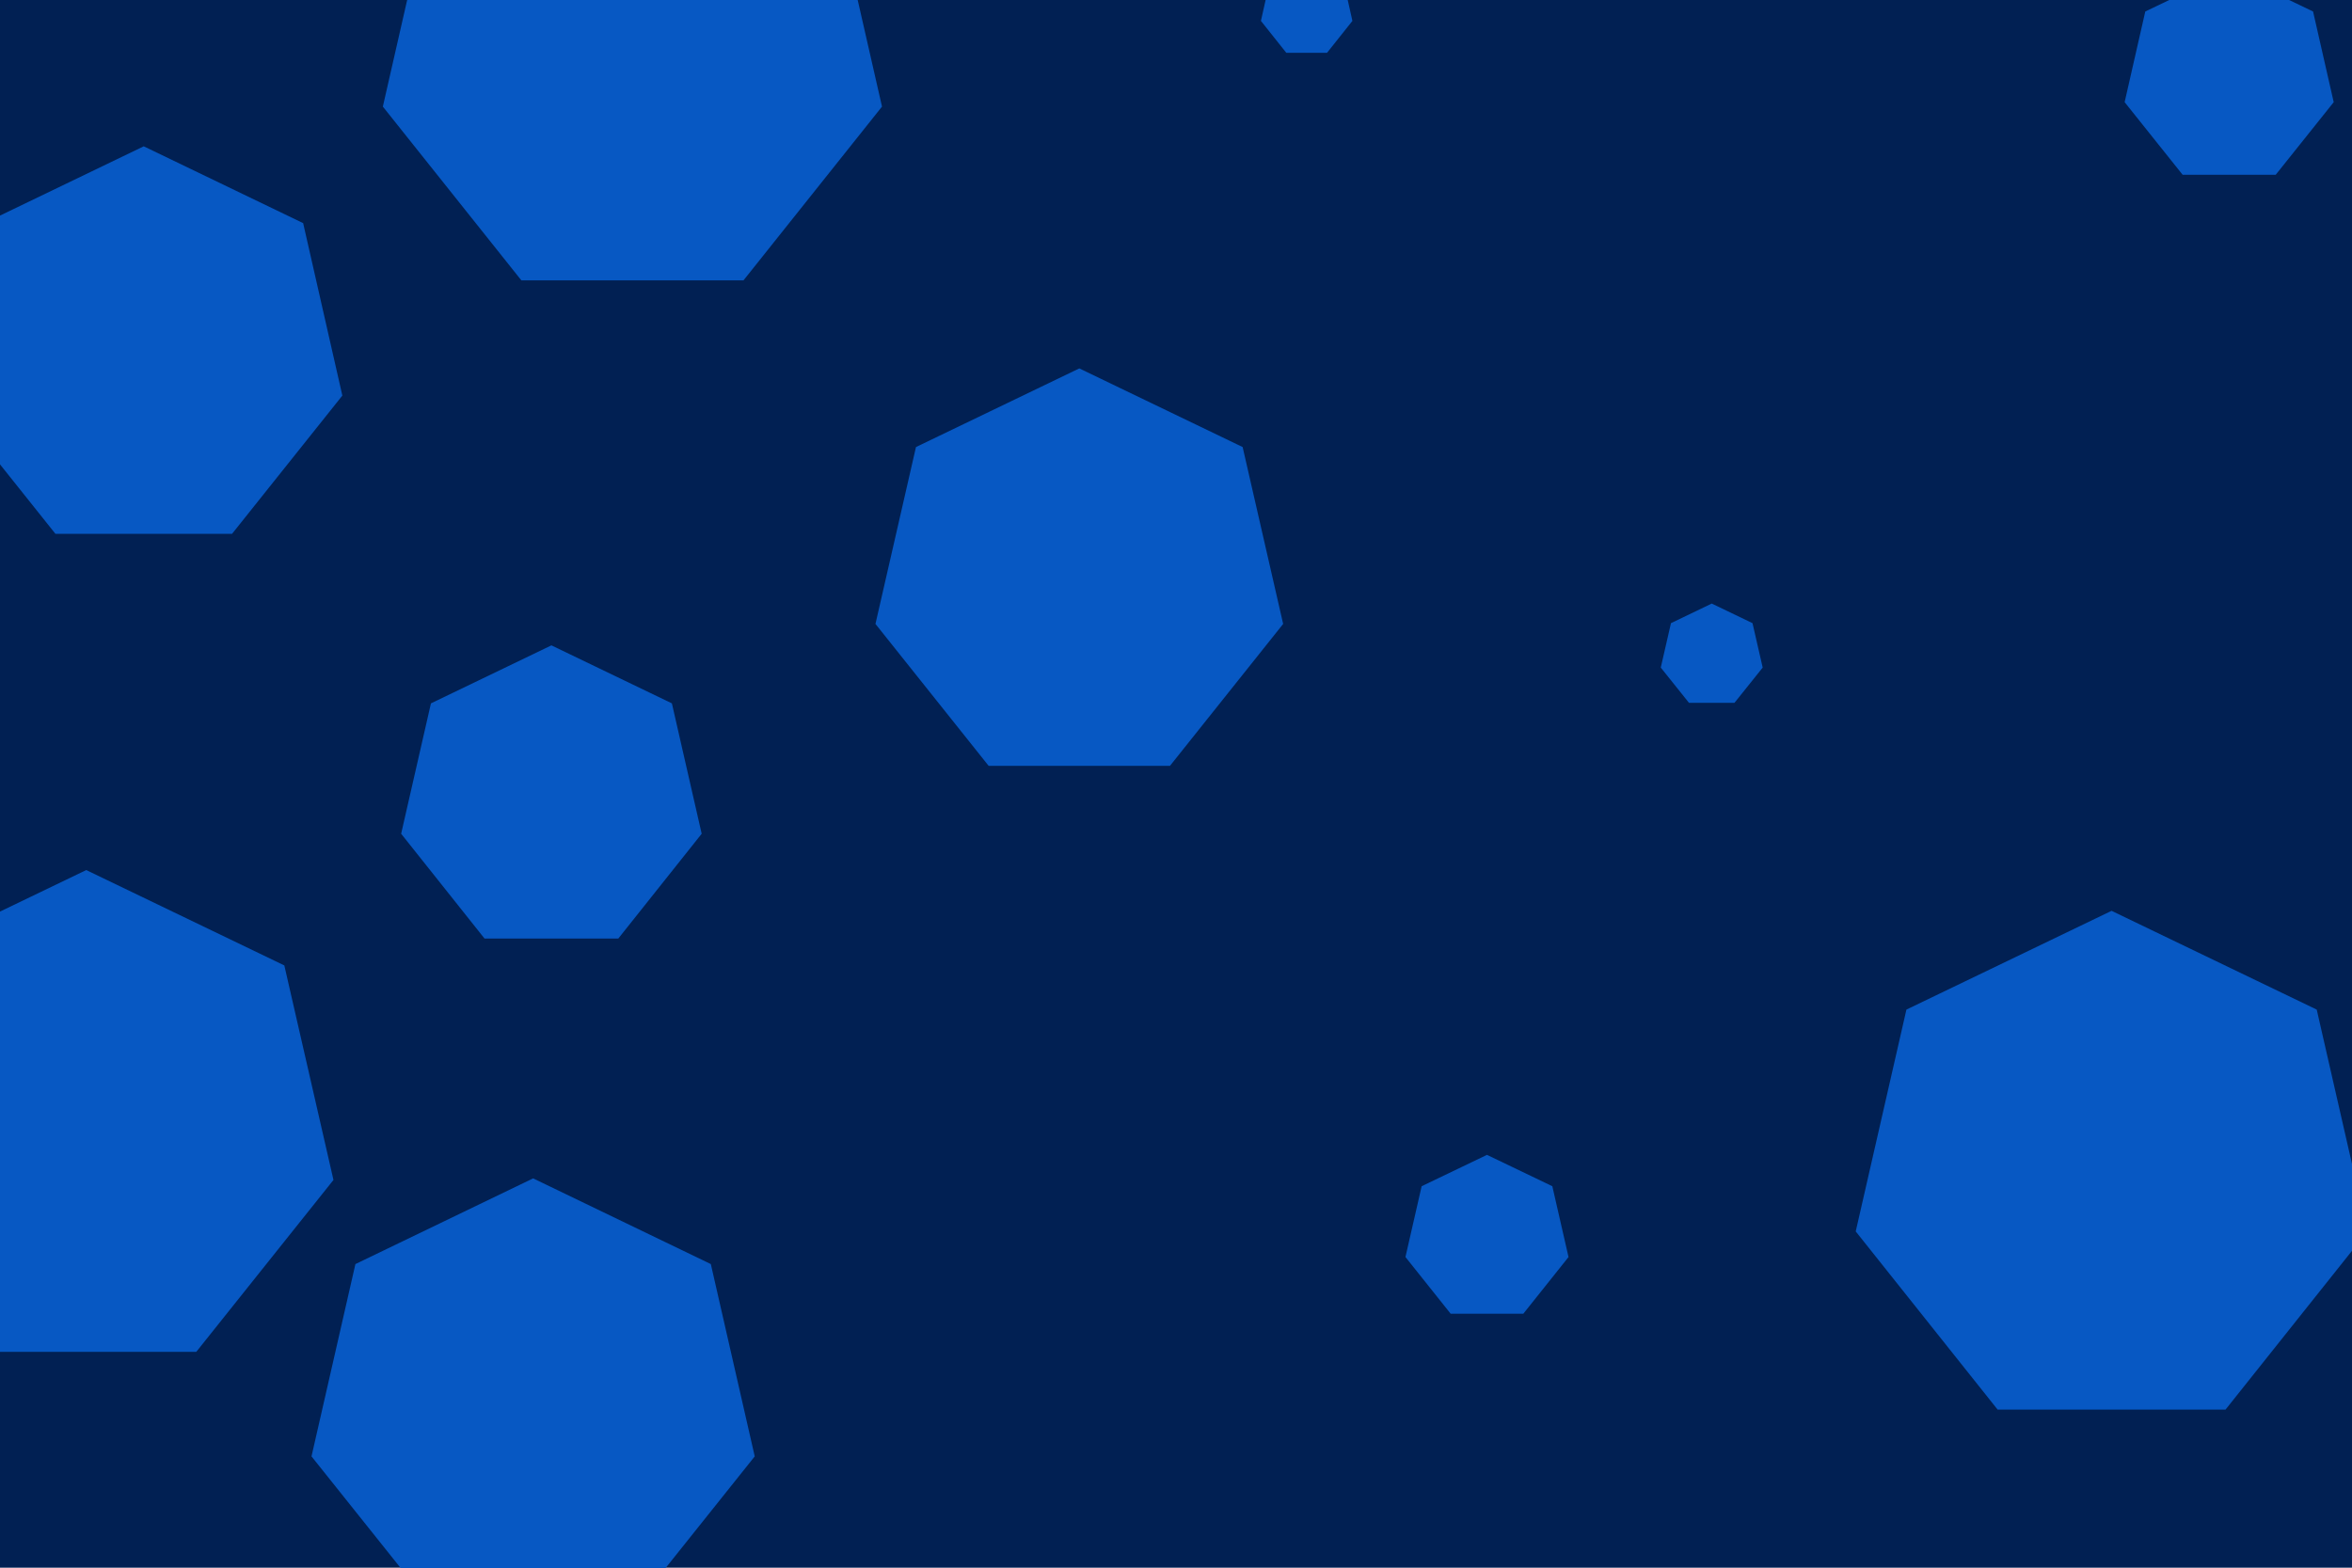
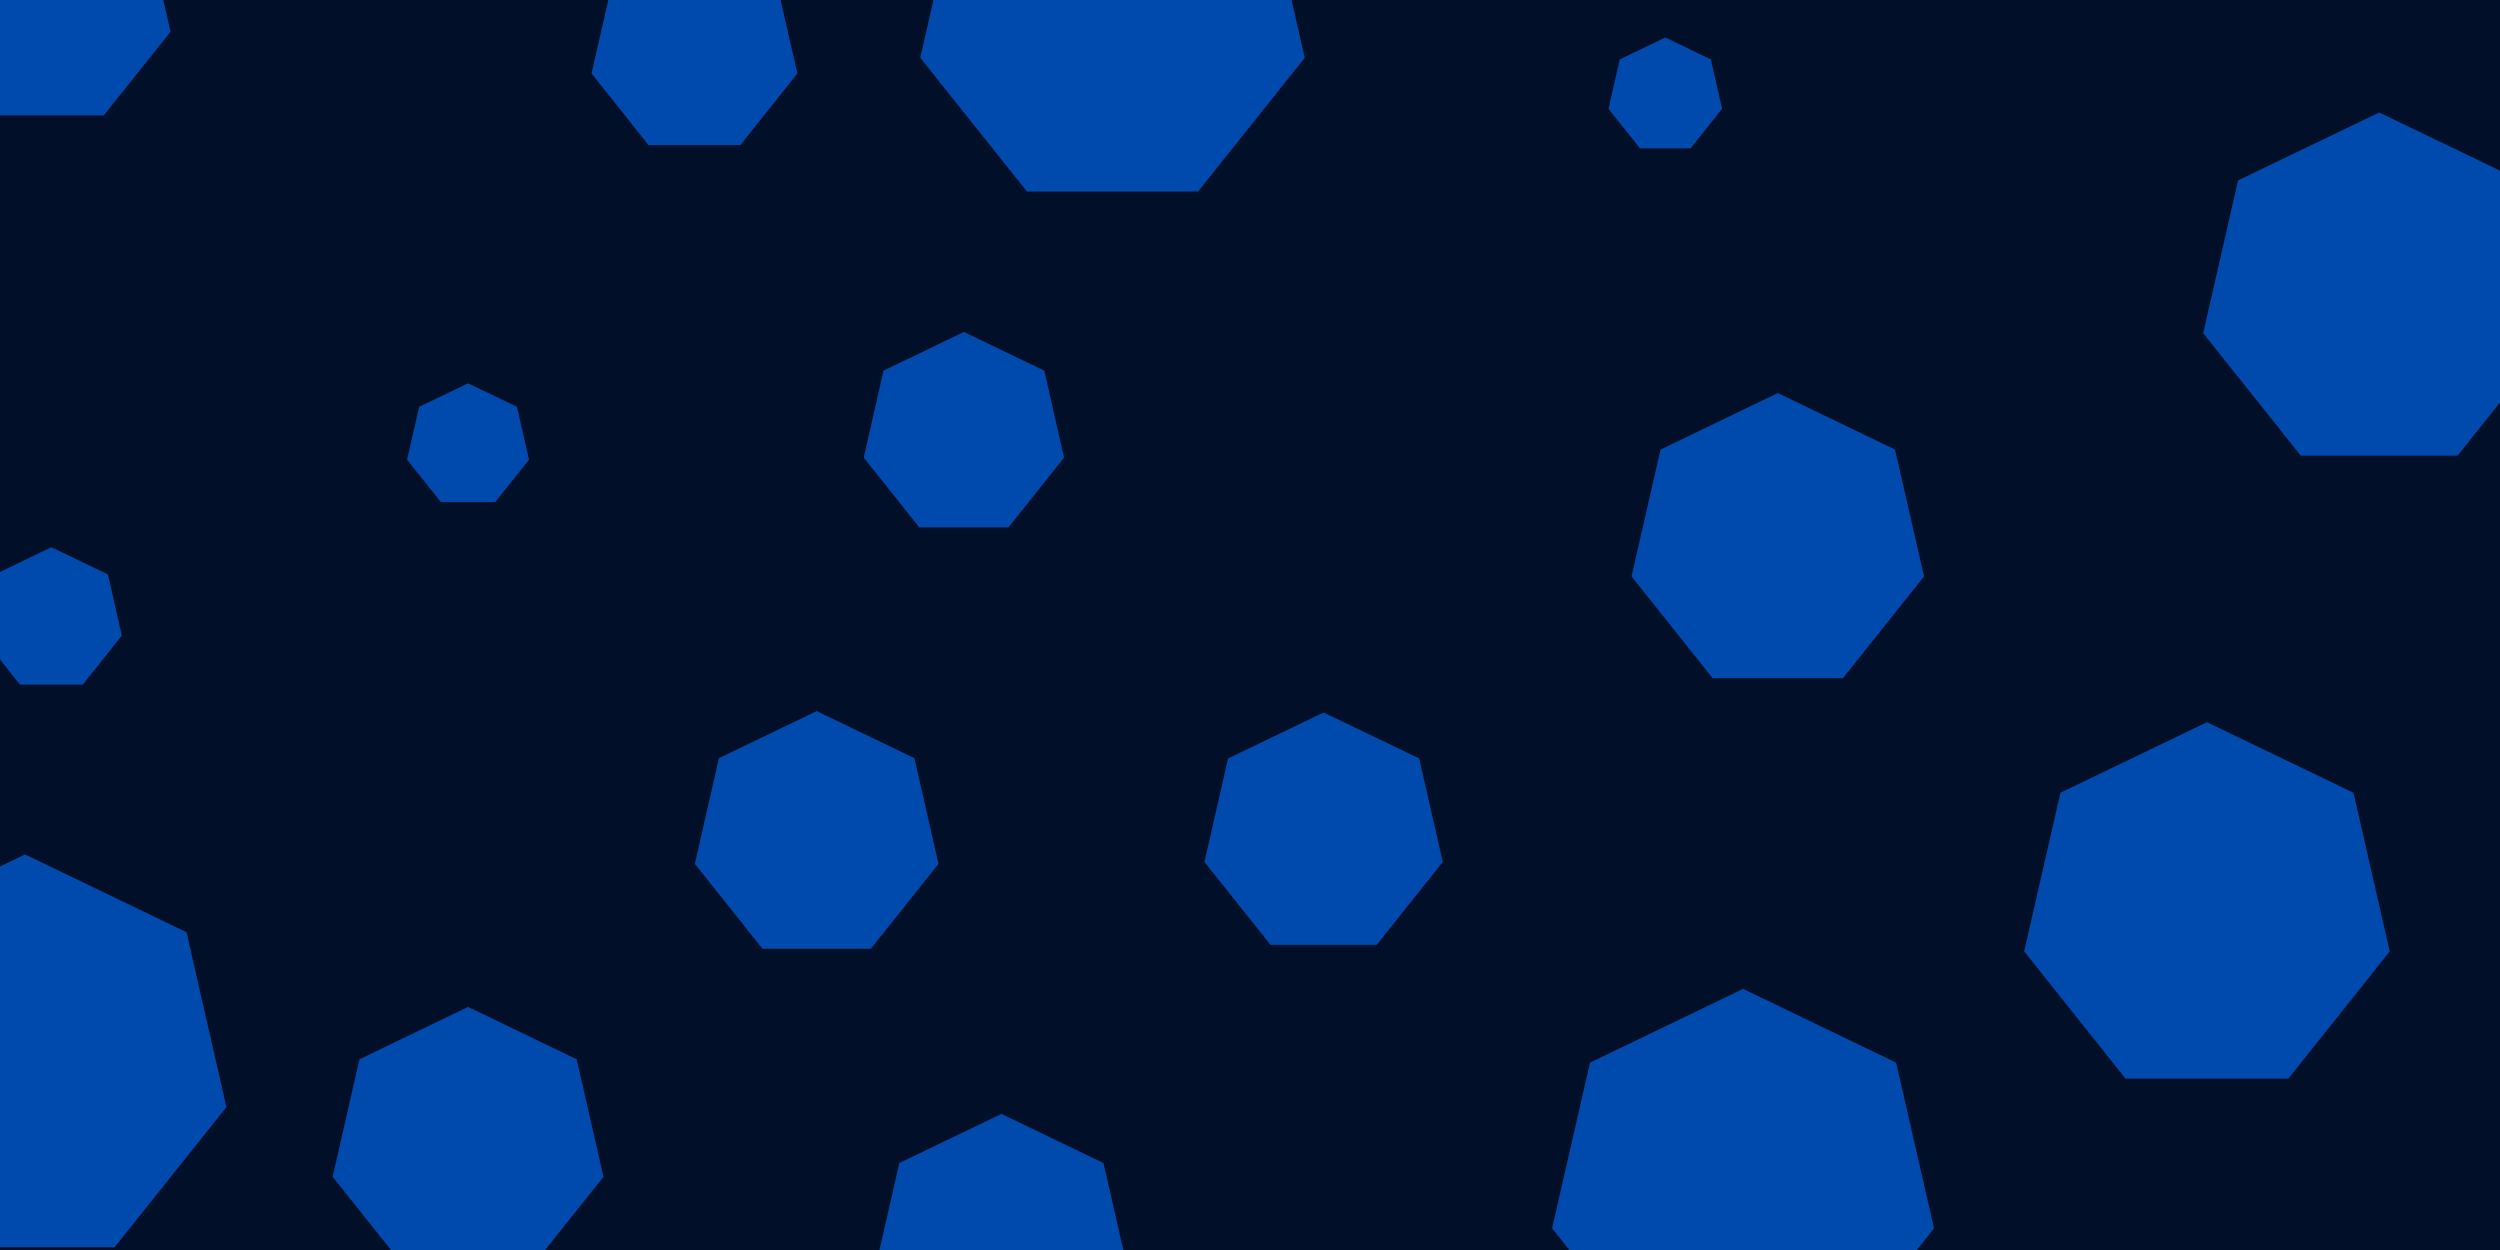
- <svg xmlns="http://www.w3.org/2000/svg" id="visual" viewBox="0 0 900 600" width="900" height="600" version="1.1">
-   <rect width="900" height="600" fill="#012053" />
+ <svg xmlns="http://www.w3.org/2000/svg" id="visual" viewBox="0 0 1800 900" width="1800" height="900" version="1.1">
+   <rect width="1800" height="900" fill="#011028" />
  <g>
-     <g transform="translate(808 449)">
-       <path d="M0 -100.4L78.5 -62.6L97.9 22.3L43.6 90.5L-43.6 90.5L-97.9 22.3L-78.5 -62.6Z" fill="#0758c3" />
+     <g transform="translate(18 764)">
+       <path d="M0 -148.8L116.3 -92.8L145 33.1L64.5 134L-64.5 134L-145 33.1L-116.3 -92.8Z" fill="#004AAD" />
    </g>
-     <g transform="translate(211 306)">
-       <path d="M0 -59L46.1 -36.8L57.5 13.1L25.6 53.2L-25.6 53.2L-57.5 13.1L-46.1 -36.8Z" fill="#0758c3" />
+     <g transform="translate(1589 655)">
+       <path d="M0 -135L105.5 -84.2L131.6 30L58.6 121.6L-58.6 121.6L-131.6 30L-105.5 -84.2Z" fill="#004AAD" />
    </g>
-     <g transform="translate(55 134)">
-       <path d="M0 -78L61 -48.6L76 17.4L33.8 70.3L-33.8 70.3L-76 17.4L-61 -48.6Z" fill="#0758c3" />
+     <g transform="translate(953 601)">
+       <path d="M0 -88L68.8 -54.9L85.8 19.6L38.2 79.3L-38.2 79.3L-85.8 19.6L-68.8 -54.9Z" fill="#004AAD" />
    </g>
-     <g transform="translate(500 4)">
-       <path d="M0 -18L14.1 -11.2L17.5 4L7.8 16.2L-7.8 16.2L-17.5 4L-14.1 -11.2Z" fill="#0758c3" />
+     <g transform="translate(1713 211)">
+       <path d="M0 -130L101.6 -81.1L126.7 28.9L56.4 117.1L-56.4 117.1L-126.7 28.9L-101.6 -81.1Z" fill="#004AAD" />
    </g>
-     <g transform="translate(569 474)">
-       <path d="M0 -32L25 -20L31.2 7.1L13.9 28.8L-13.9 28.8L-31.2 7.1L-25 -20Z" fill="#0758c3" />
+     <g transform="translate(588 602)">
+       <path d="M0 -90L70.4 -56.1L87.7 20L39 81.1L-39 81.1L-87.7 20L-70.4 -56.1Z" fill="#004AAD" />
    </g>
-     <g transform="translate(413 221)">
-       <path d="M0 -80L62.5 -49.9L78 17.8L34.7 72.1L-34.7 72.1L-78 17.8L-62.5 -49.9Z" fill="#0758c3" />
+     <g transform="translate(337 321)">
+       <path d="M0 -45L35.2 -28.1L43.9 10L19.5 40.5L-19.5 40.5L-43.9 10L-35.2 -28.1Z" fill="#004AAD" />
    </g>
-     <g transform="translate(655 251)">
-       <path d="M0 -20L15.6 -12.5L19.5 4.5L8.7 18L-8.7 18L-19.5 4.5L-15.6 -12.5Z" fill="#0758c3" />
+     <g transform="translate(801 10)">
+       <path d="M0 -142L111 -88.5L138.4 31.6L61.6 127.9L-61.6 127.9L-138.4 31.6L-111 -88.5Z" fill="#004AAD" />
    </g>
-     <g transform="translate(33 430)">
-       <path d="M0 -97L75.8 -60.5L94.6 21.6L42.1 87.4L-42.1 87.4L-94.6 21.6L-75.8 -60.5Z" fill="#0758c3" />
+     <g transform="translate(694 313)">
+       <path d="M0 -74L57.9 -46.1L72.1 16.5L32.1 66.7L-32.1 66.7L-72.1 16.5L-57.9 -46.1Z" fill="#004AAD" />
    </g>
-     <g transform="translate(853 30)">
-       <path d="M0 -41L32.1 -25.6L40 9.1L17.8 36.9L-17.8 36.9L-40 9.1L-32.1 -25.6Z" fill="#0758c3" />
+     <g transform="translate(1255 853)">
+       <path d="M0 -141L110.2 -87.9L137.5 31.4L61.2 127L-61.2 127L-137.5 31.4L-110.2 -87.9Z" fill="#004AAD" />
    </g>
-     <g transform="translate(242 19)">
-       <path d="M0 -98L76.6 -61.1L95.5 21.8L42.5 88.3L-42.5 88.3L-95.5 21.8L-76.6 -61.1Z" fill="#0758c3" />
+     <g transform="translate(37 446)">
+       <path d="M0 -52L40.7 -32.4L50.7 11.6L22.6 46.9L-22.6 46.9L-50.7 11.6L-40.7 -32.4Z" fill="#004AAD" />
    </g>
-     <g transform="translate(204 538)">
-       <path d="M0 -87L68 -54.2L84.8 19.4L37.7 78.4L-37.7 78.4L-84.8 19.4L-68 -54.2Z" fill="#0758c3" />
+     <g transform="translate(36 3)">
+       <path d="M0 -89L69.6 -55.5L86.8 19.8L38.6 80.2L-38.6 80.2L-86.8 19.8L-69.6 -55.5Z" fill="#004AAD" />
+     </g>
+     <g transform="translate(1280 391)">
+       <path d="M0 -108L84.4 -67.3L105.3 24L46.9 97.3L-46.9 97.3L-105.3 24L-84.4 -67.3Z" fill="#004AAD" />
+     </g>
+     <g transform="translate(1199 69)">
+       <path d="M0 -42L32.8 -26.2L40.9 9.3L18.2 37.8L-18.2 37.8L-40.9 9.3L-32.8 -26.2Z" fill="#004AAD" />
+     </g>
+     <g transform="translate(337 825)">
+       <path d="M0 -100L78.2 -62.3L97.5 22.3L43.4 90.1L-43.4 90.1L-97.5 22.3L-78.2 -62.3Z" fill="#004AAD" />
+     </g>
+     <g transform="translate(721 896)">
+       <path d="M0 -94L73.5 -58.6L91.6 20.9L40.8 84.7L-40.8 84.7L-91.6 20.9L-73.5 -58.6Z" fill="#004AAD" />
+     </g>
+     <g transform="translate(500 36)">
+       <path d="M0 -76L59.4 -47.4L74.1 16.9L33 68.5L-33 68.5L-74.1 16.9L-59.4 -47.4Z" fill="#004AAD" />
    </g>
  </g>
</svg>
